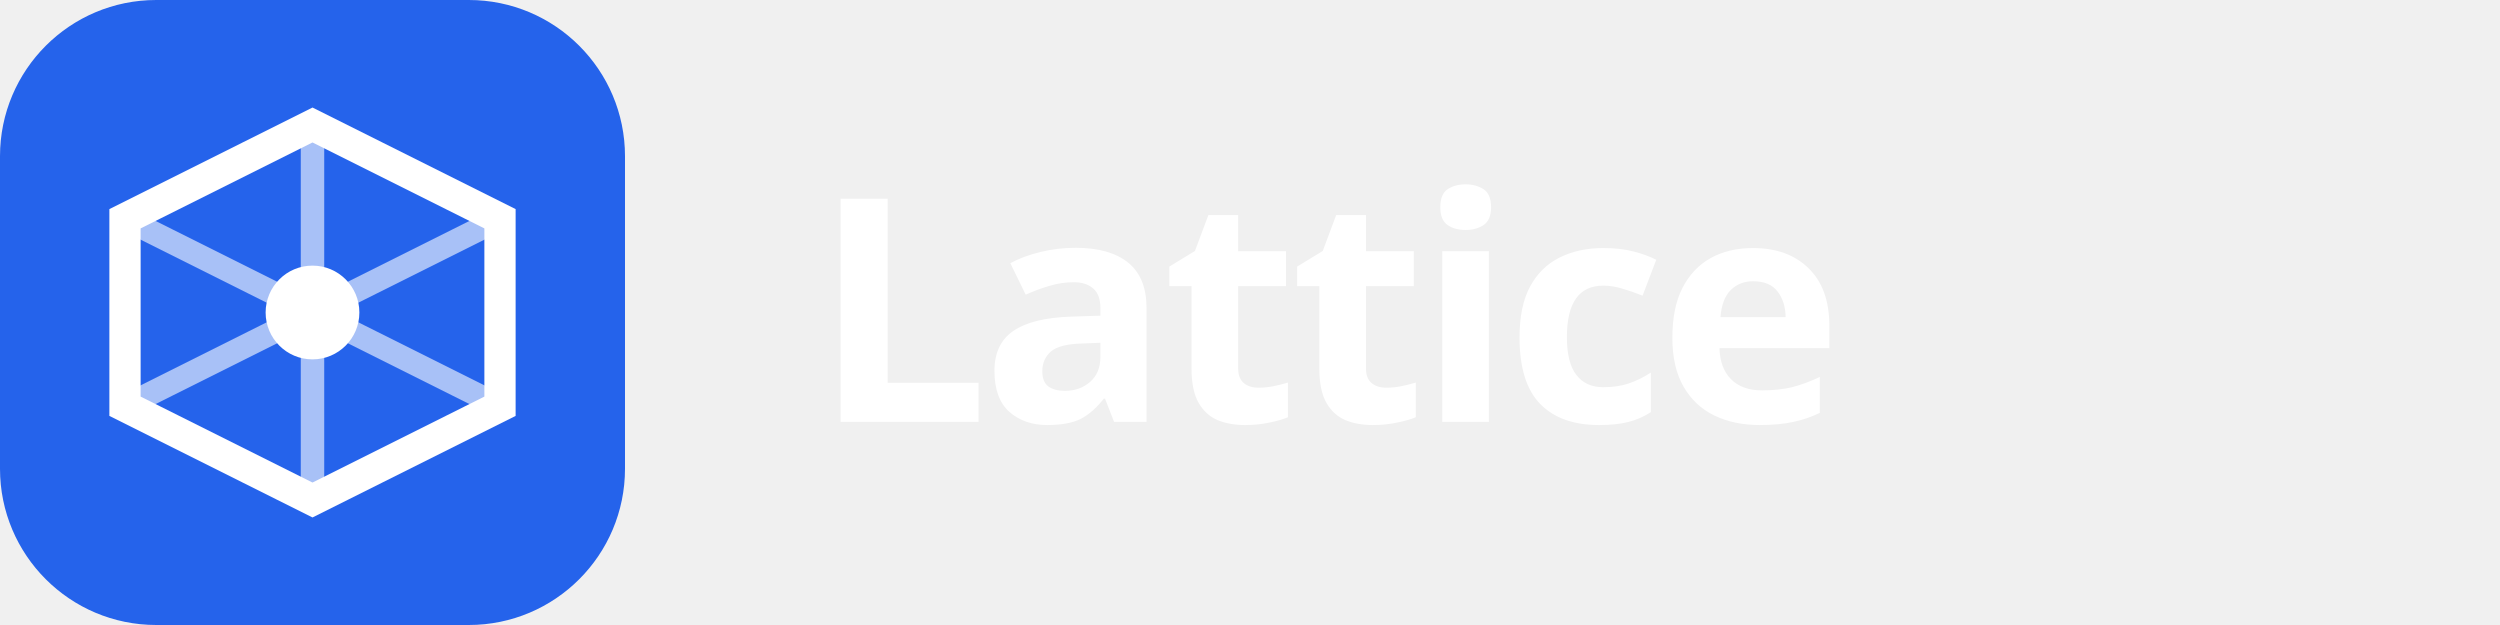
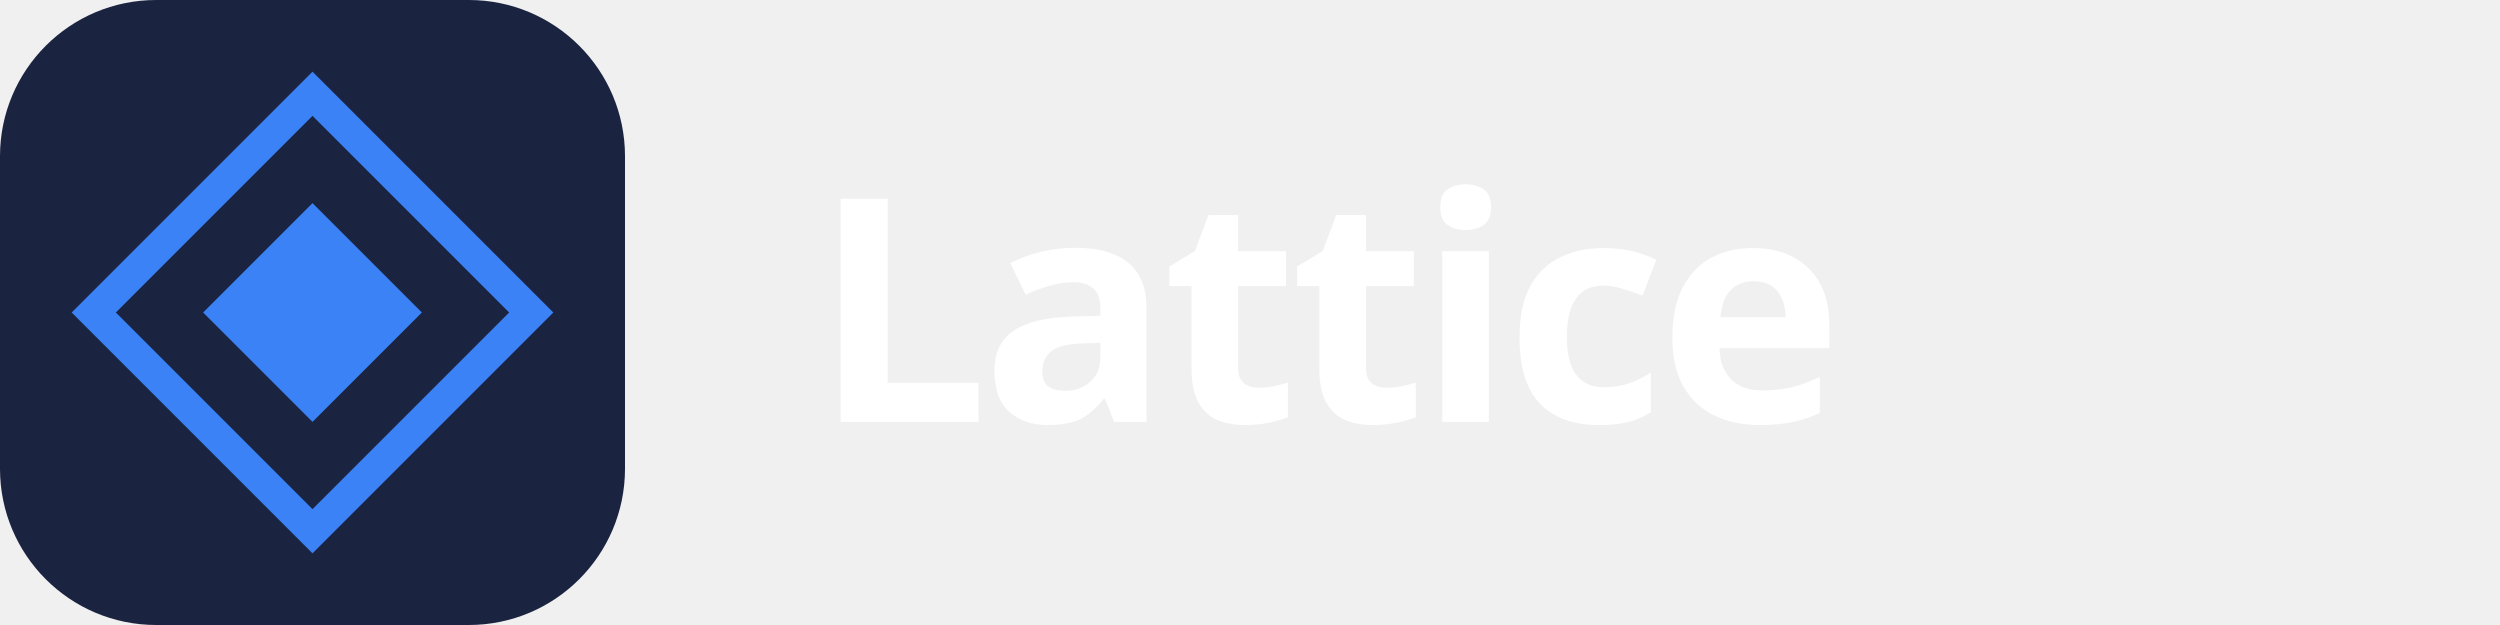
<svg xmlns="http://www.w3.org/2000/svg" width="160" height="40" viewBox="0 0 160 40" fill="none">
-   <rect width="40" height="40" rx="10" fill="#2563eb" />
-   <path d="M20 8 L32 14 L32 26 L20 32 L8 26 L8 14 Z" fill="none" stroke="white" stroke-width="2" />
-   <path d="M20 8 L20 32 M8 14 L32 26 M32 14 L8 26" stroke="white" stroke-width="1.5" opacity="0.6" />
-   <circle cx="20" cy="20" r="3" fill="white" />
+   <rect width="40" height="40" rx="10" fill="#1a2340" />
+   <path d="M20 6 L34 20 L20 34 L6 20 Z" fill="none" stroke="#3b82f6" stroke-width="2" />
+   <path d="M20 13 L27 20 L20 27 L13 20 Z" fill="#3b82f6" />
  <text x="52" y="27" font-family="'DM Sans', sans-serif" font-weight="700" font-size="20" fill="white" letter-spacing="-0.5">Lattice</text>
</svg>
